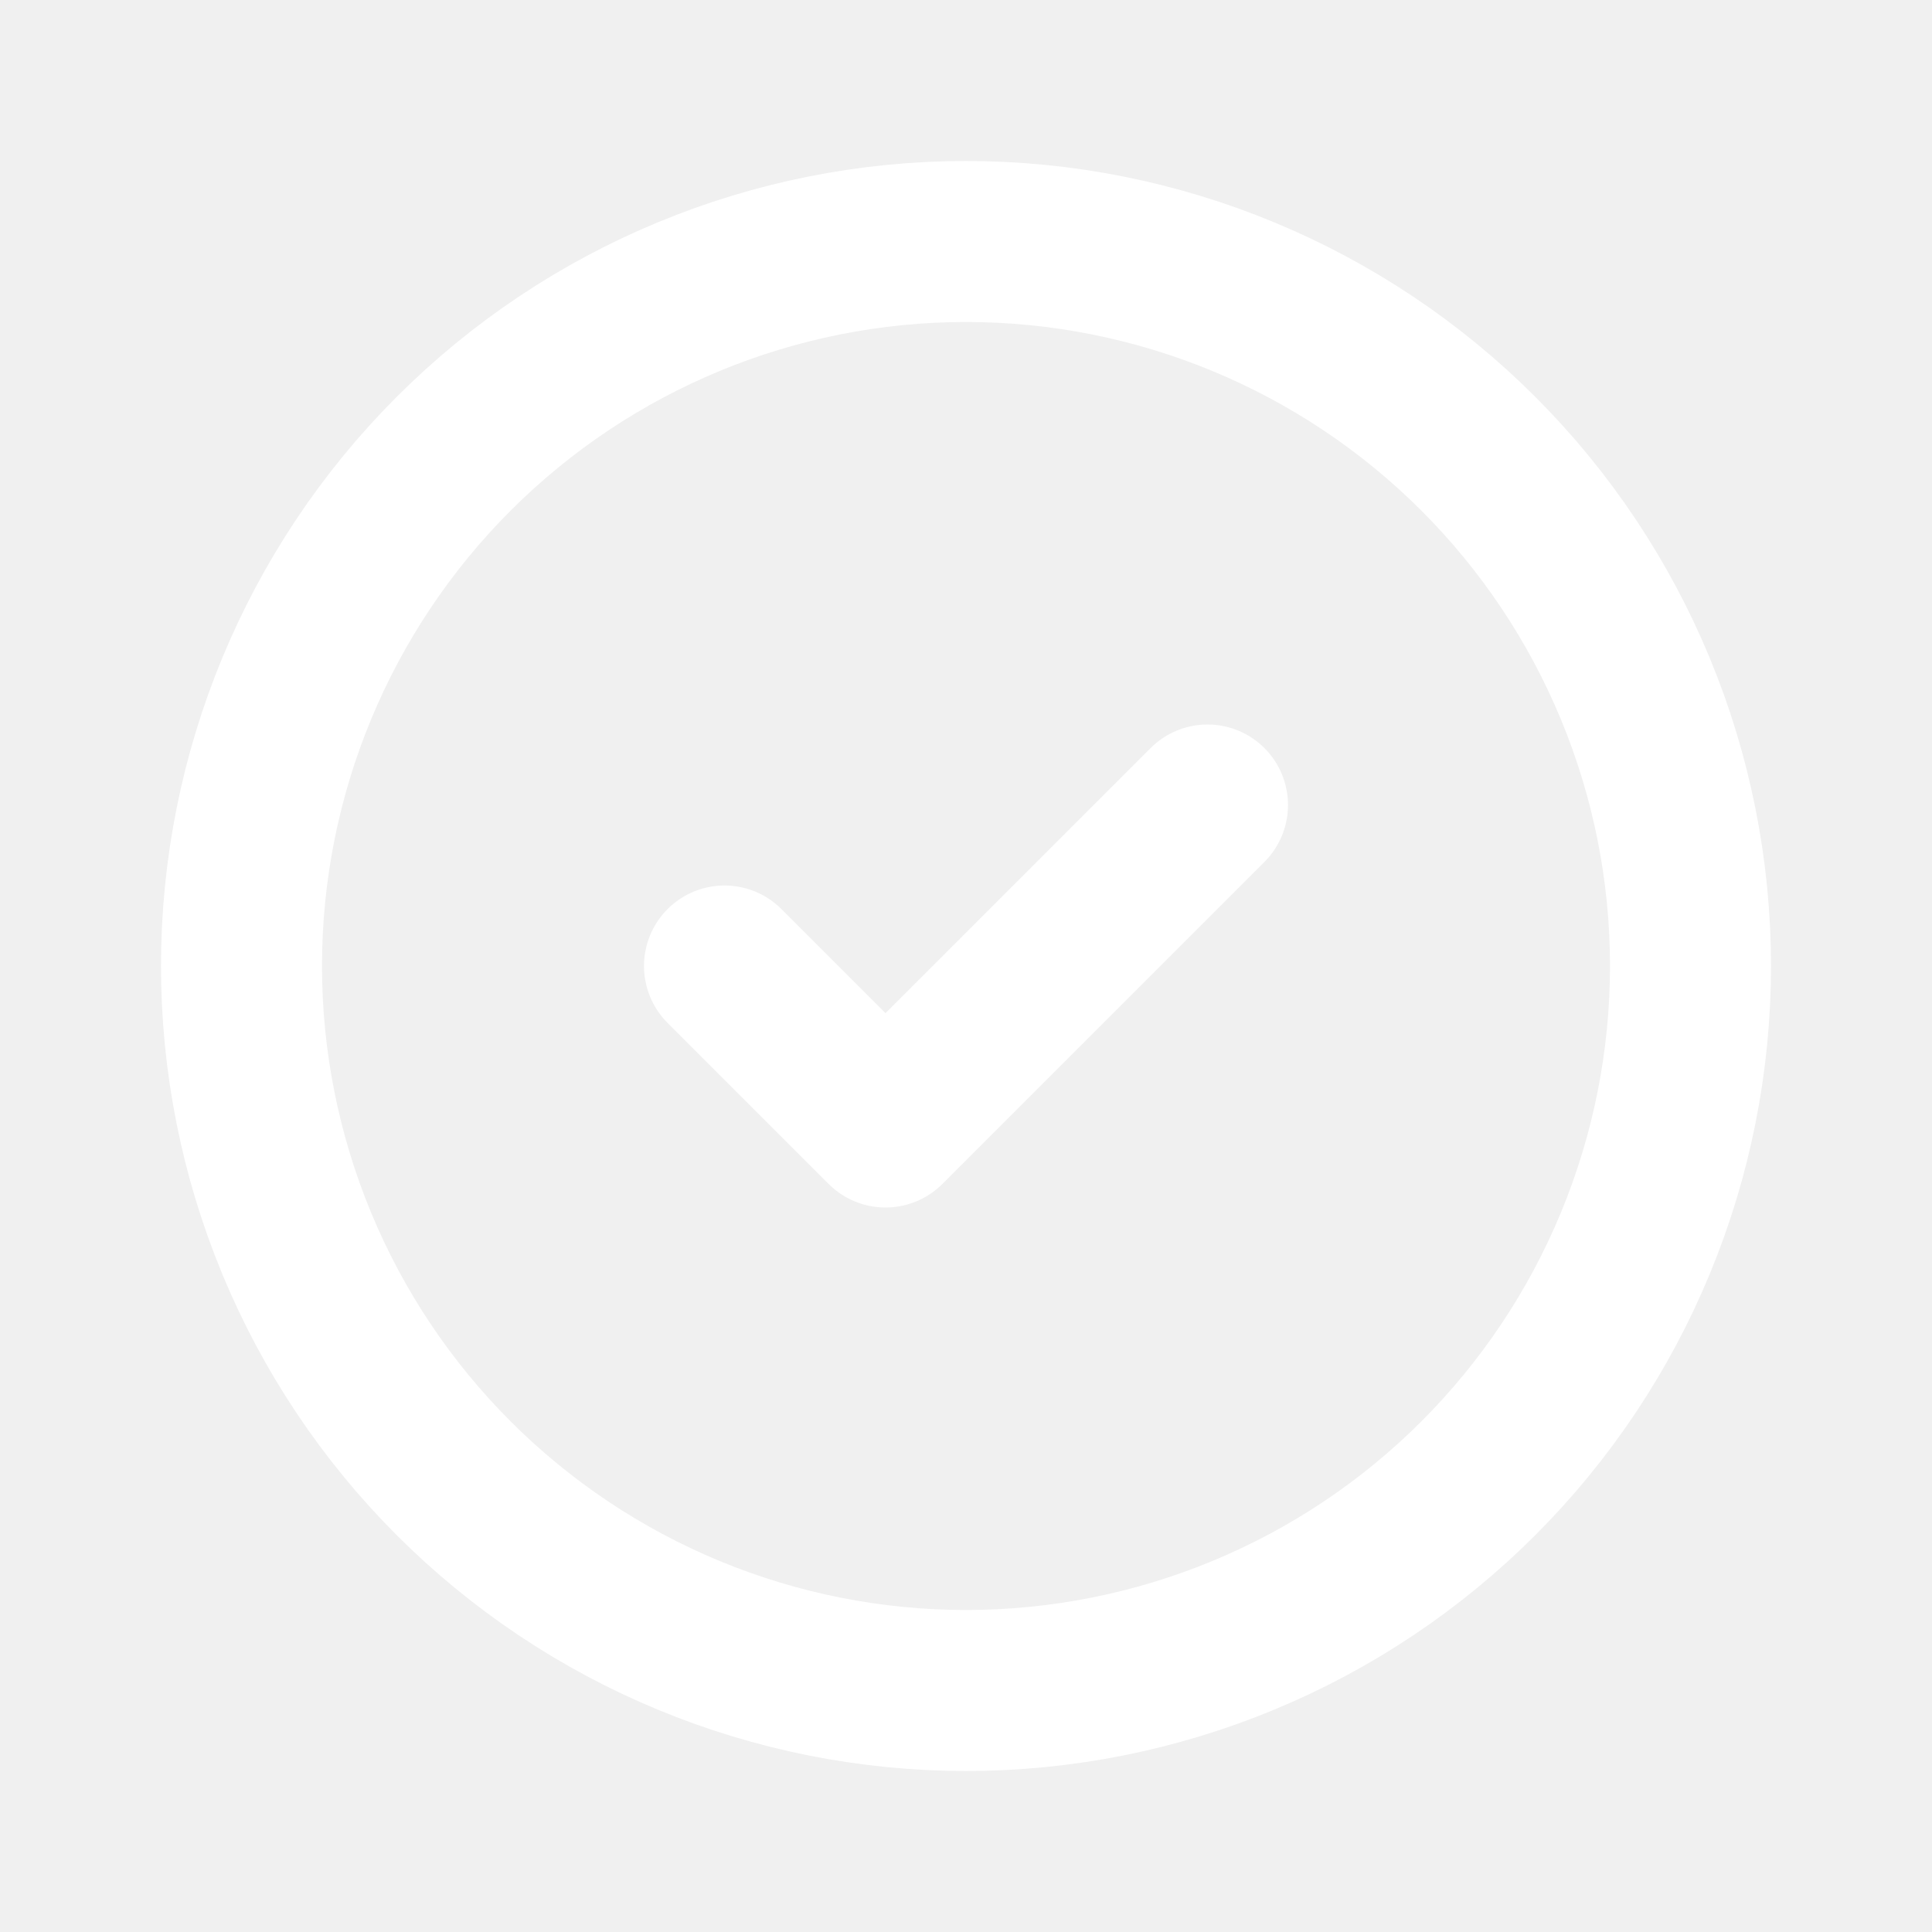
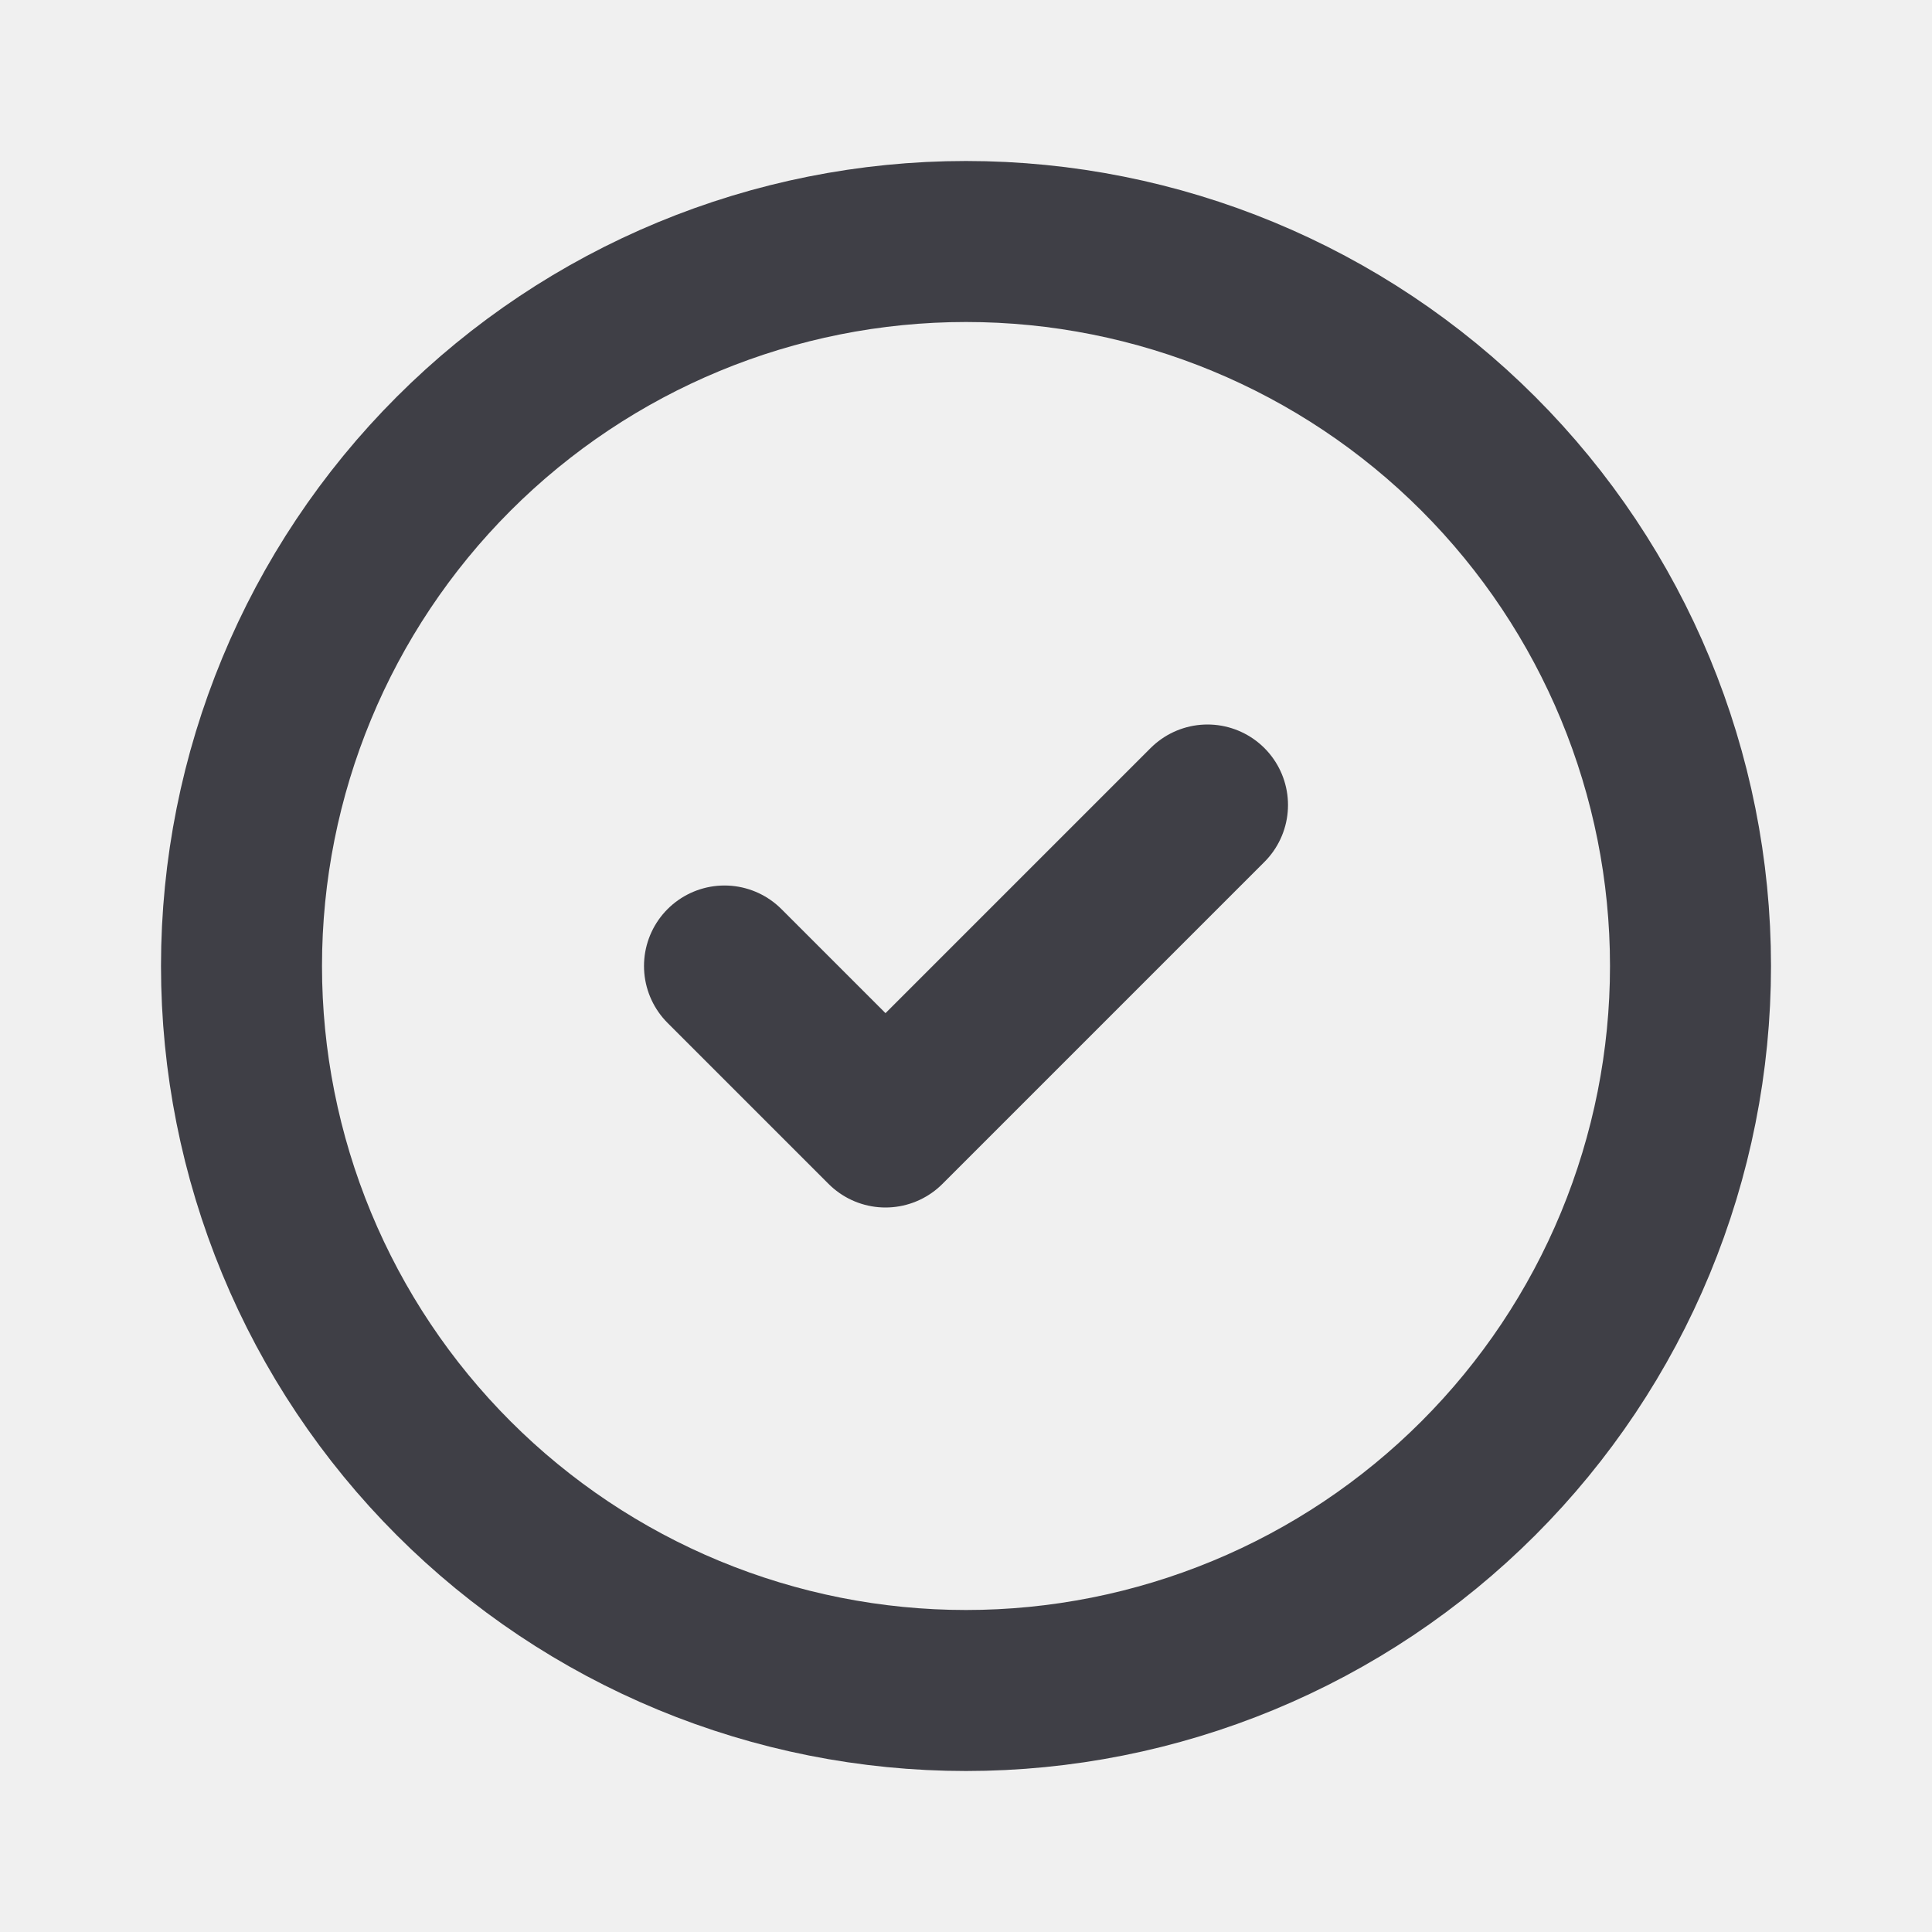
- <svg xmlns="http://www.w3.org/2000/svg" width="24" height="24" viewBox="0 0 24 24" fill="none">
-   <path d="M9 12L11 14L15 10M21 12C21 13.182 20.767 14.352 20.315 15.444C19.863 16.536 19.2 17.528 18.364 18.364C17.528 19.2 16.536 19.863 15.444 20.315C14.352 20.767 13.182 21 12 21C10.818 21 9.648 20.767 8.556 20.315C7.464 19.863 6.472 19.2 5.636 18.364C4.8 17.528 4.137 16.536 3.685 15.444C3.233 14.352 3 13.182 3 12C3 9.613 3.948 7.324 5.636 5.636C7.324 3.948 9.613 3 12 3C14.387 3 16.676 3.948 18.364 5.636C20.052 7.324 21 9.613 21 12Z" stroke="white" stroke-width="2" stroke-linecap="round" stroke-linejoin="round" />
+ <svg xmlns="http://www.w3.org/2000/svg" class="checkCircleIcon" width="24" height="24" viewBox="0 0 24 24" fill="none">
+   <path d="M9 12L11 14L15 10M21 12C21 13.182 20.767 14.352 20.315 15.444C19.863 16.536 19.2 17.528 18.364 18.364C17.528 19.2 16.536 19.863 15.444 20.315C14.352 20.767 13.182 21 12 21C10.818 21 9.648 20.767 8.556 20.315C7.464 19.863 6.472 19.2 5.636 18.364C4.8 17.528 4.137 16.536 3.685 15.444C3.233 14.352 3 13.182 3 12C3 9.613 3.948 7.324 5.636 5.636C7.324 3.948 9.613 3 12 3C14.387 3 16.676 3.948 18.364 5.636C20.052 7.324 21 9.613 21 12Z" stroke="#3F3F46" stroke-width="2" stroke-linecap="round" stroke-linejoin="round" />
</svg>
